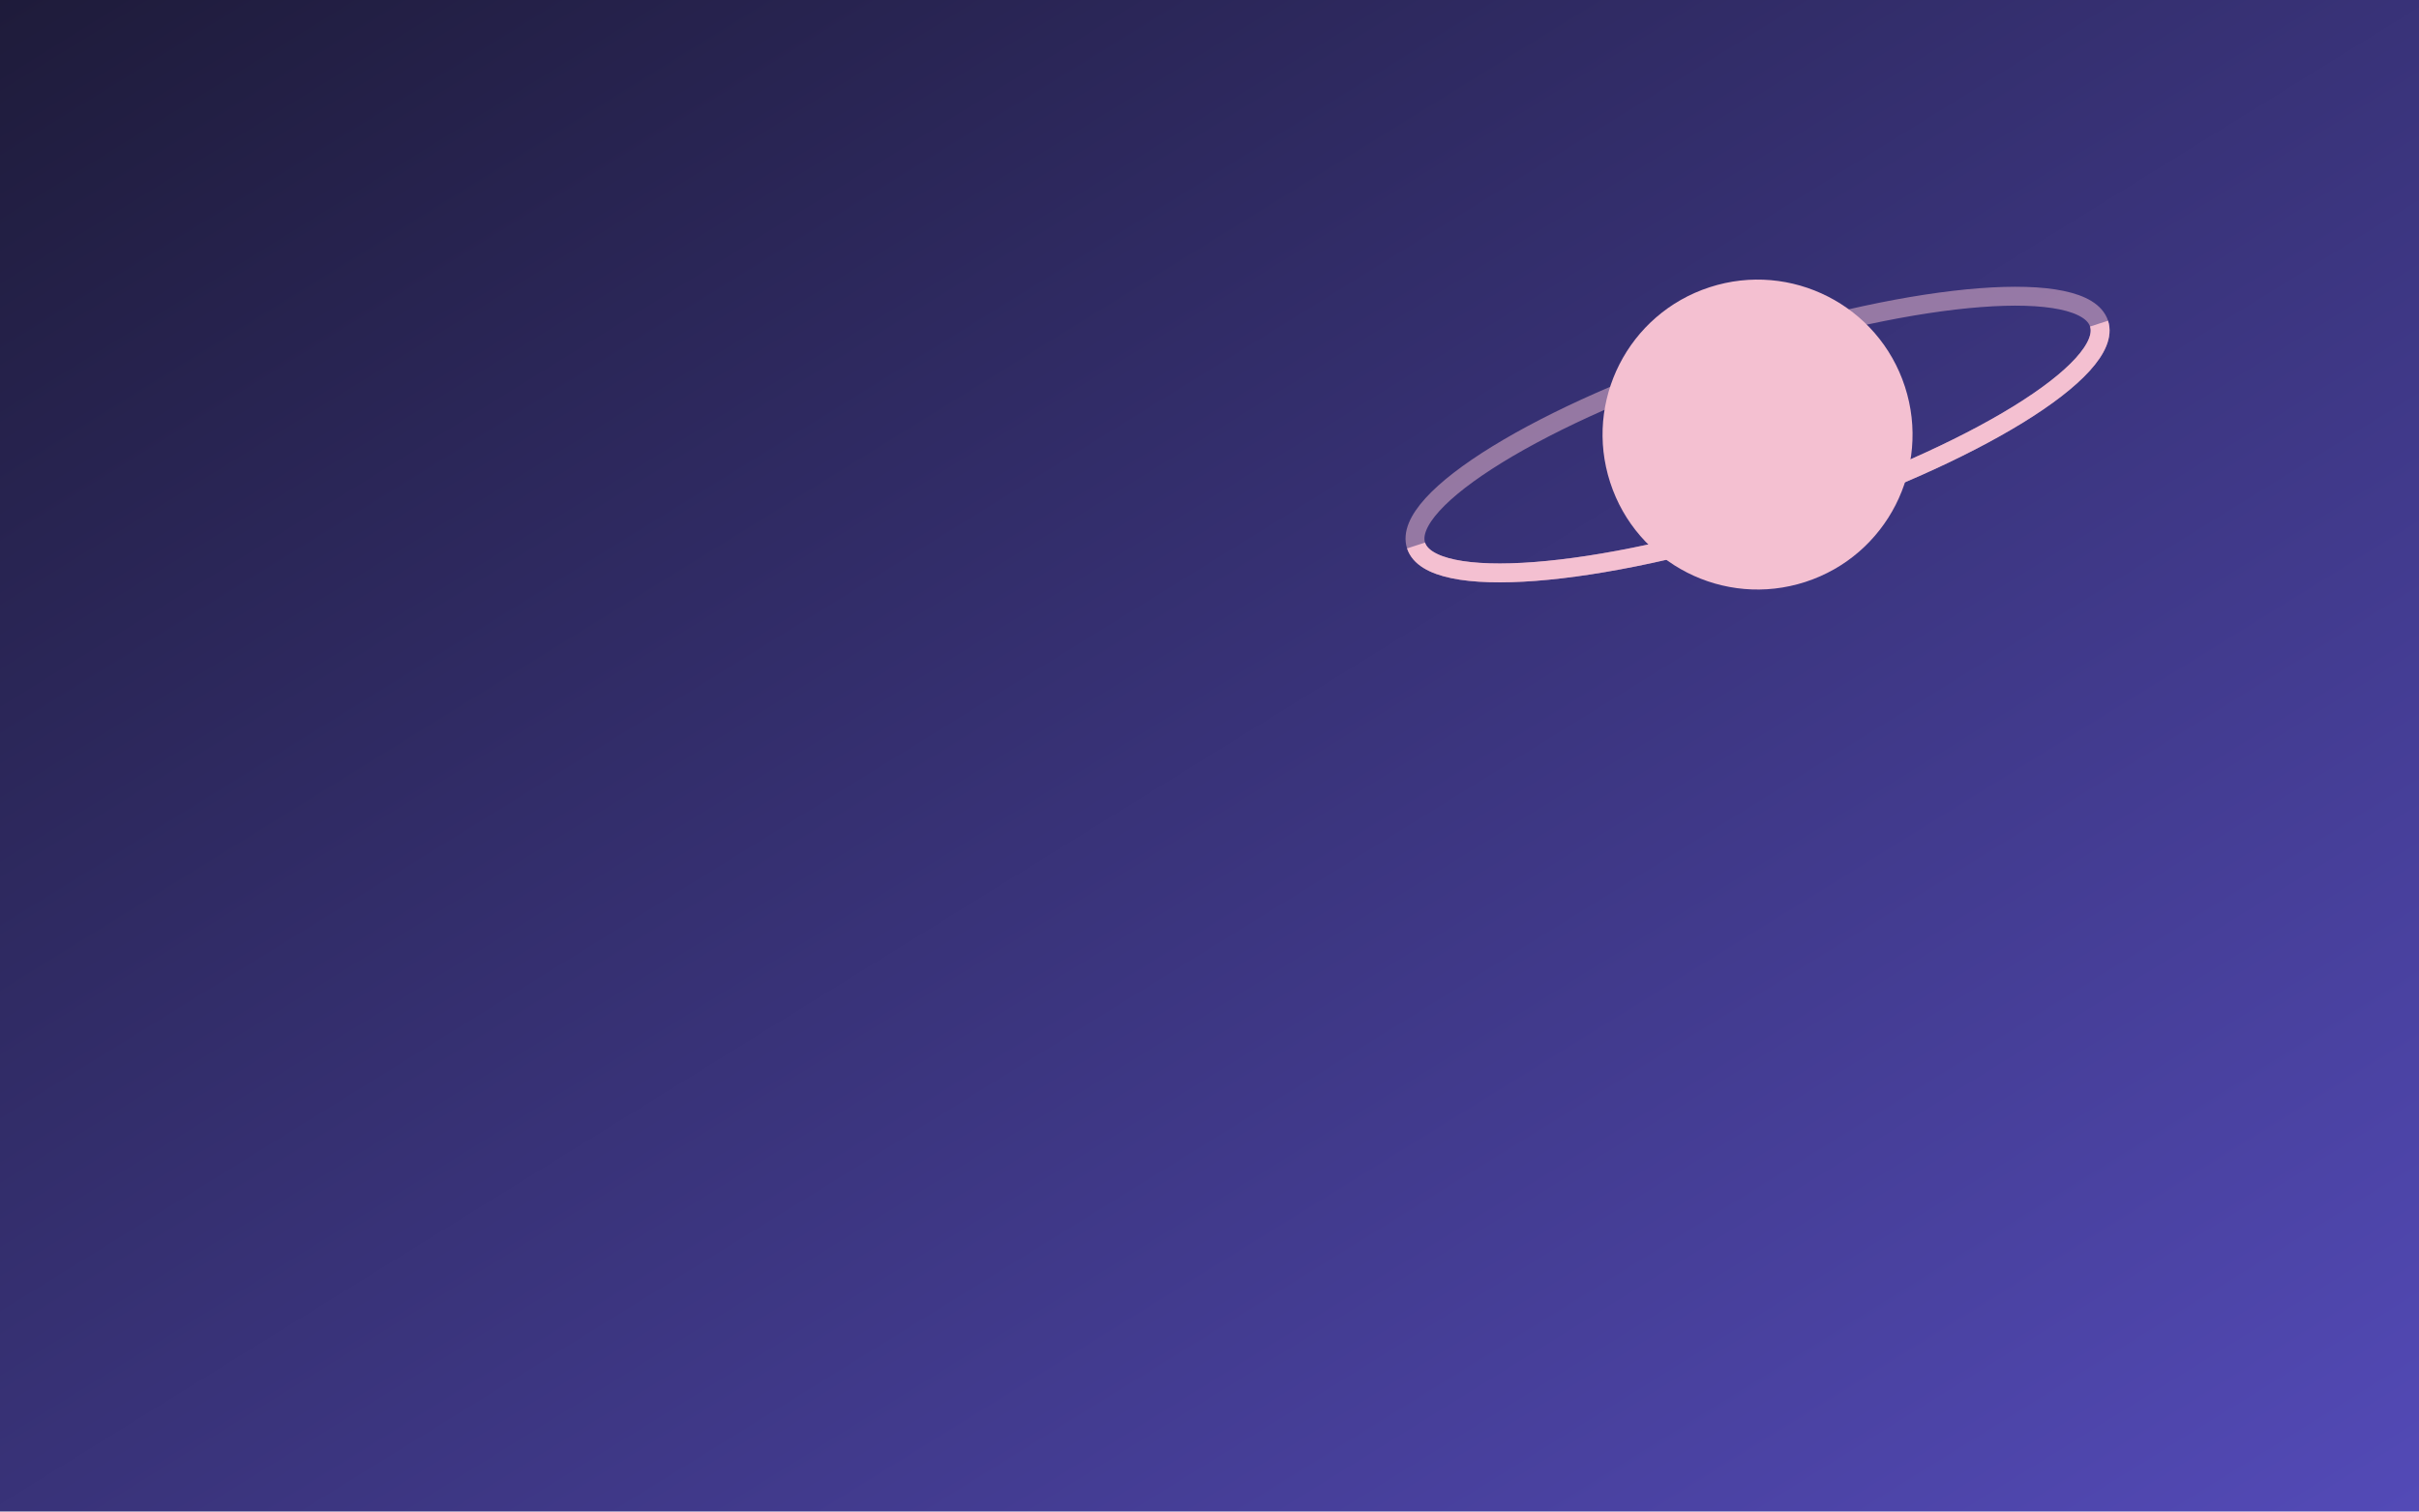
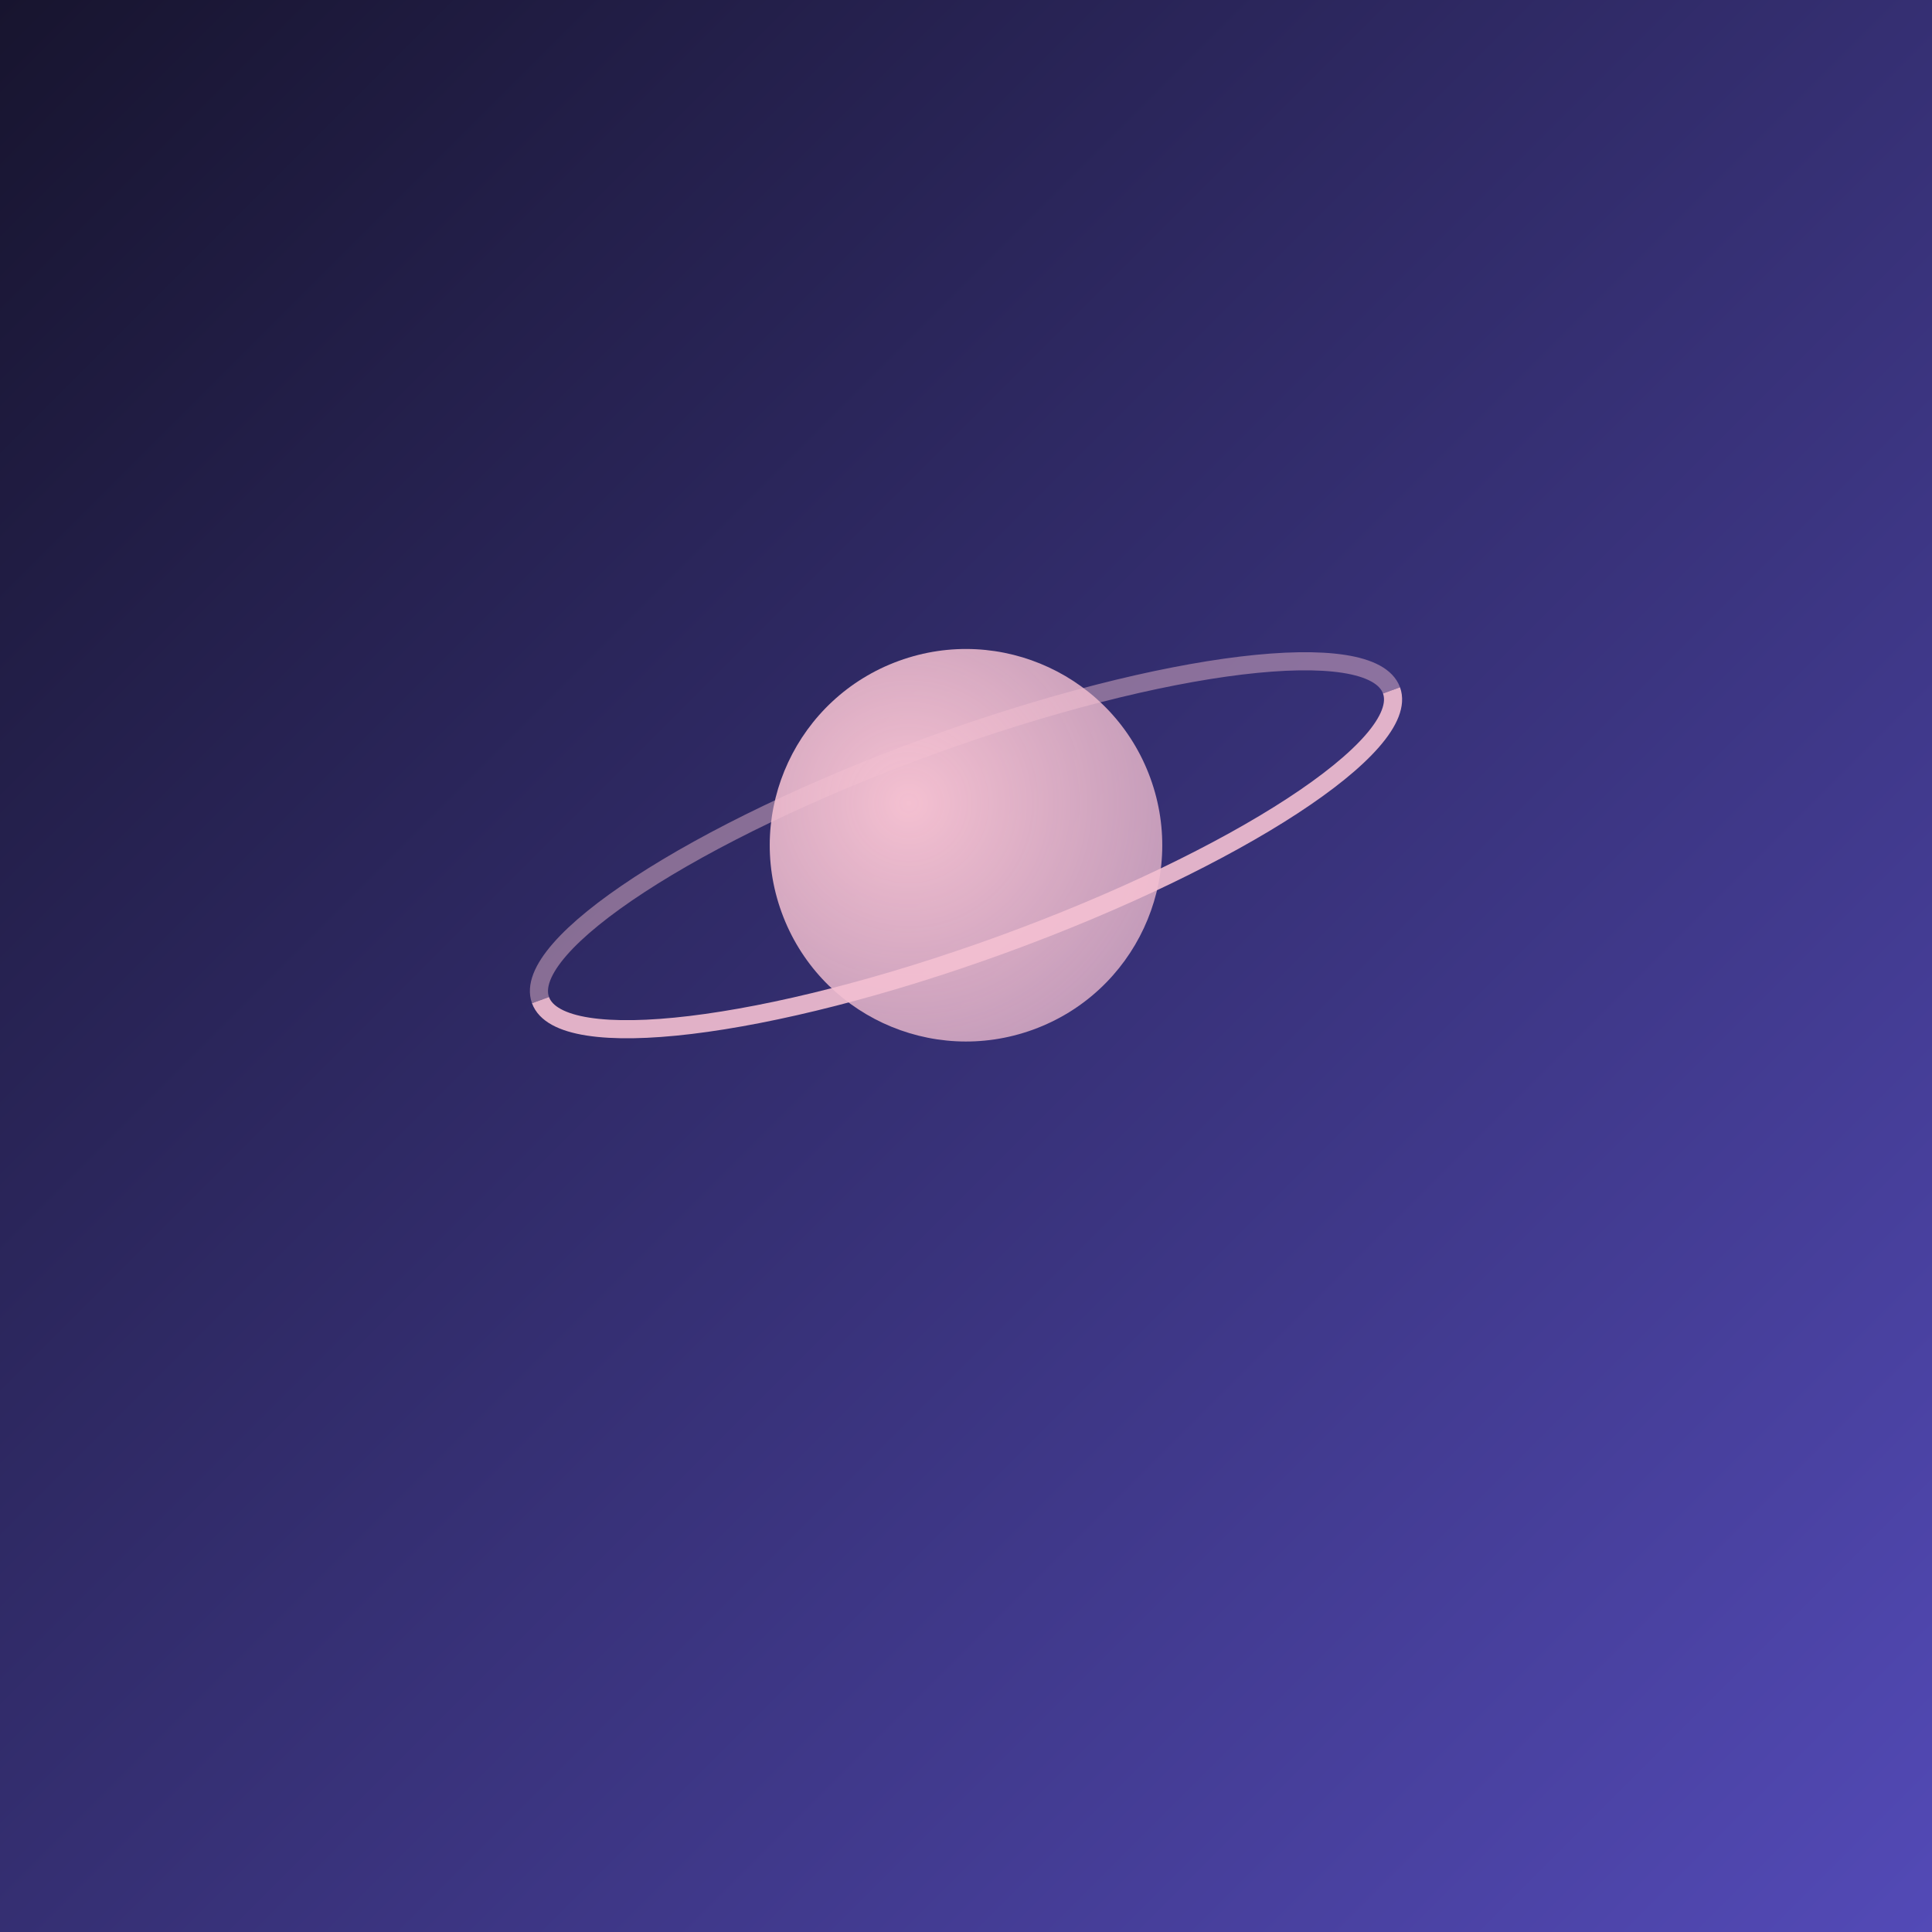
- <svg xmlns="http://www.w3.org/2000/svg" viewBox="0 0 1280 800" width="1280" height="800">
+ <svg xmlns="http://www.w3.org/2000/svg" viewBox="0 0 1280 1280" width="1280" height="1280" preserveAspectRatio="xMidYMid slice">
  <defs>
    <linearGradient id="g" x1="0" y1="0" x2="1" y2="1">
-       <stop offset="0" stop-color="#1E1B3A" />
+       <stop offset="0" stop-color="#17142E" />
      <stop offset="1" stop-color="#534AB7" />
    </linearGradient>
+     <radialGradient id="p" cx="0.4" cy="0.35" r="0.8">
+       <stop offset="0" stop-color="#F4C0D1" />
+       <stop offset="1" stop-color="#F4C0D1" stop-opacity="0.7" />
+     </radialGradient>
  </defs>
-   <rect width="1280" height="800" fill="url(#g)" />
-   <g transform="translate(930 230) rotate(-18)">
-     <ellipse cx="0" cy="0" rx="190" ry="46" fill="none" stroke="#F4C0D1" stroke-width="10" opacity="0.5" />
-     <circle cx="0" cy="0" r="82" fill="#F4C0D1" />
-     <path d="M-190 0 A190 46 0 0 0 190 0" fill="none" stroke="#F4C0D1" stroke-width="10" />
+   <rect width="1280" height="1280" fill="url(#g)" />
+   <g transform="translate(640 560) rotate(-20)">
+     <path d="M-300 0 A300 70 0 0 1 300 0" fill="none" stroke="#F4C0D1" stroke-width="12" opacity="0.45" />
+     <circle r="130" fill="url(#p)" />
+     <path d="M-300 0 A300 70 0 0 0 300 0" fill="none" stroke="#F4C0D1" stroke-width="12" opacity="0.9" />
  </g>
</svg>
